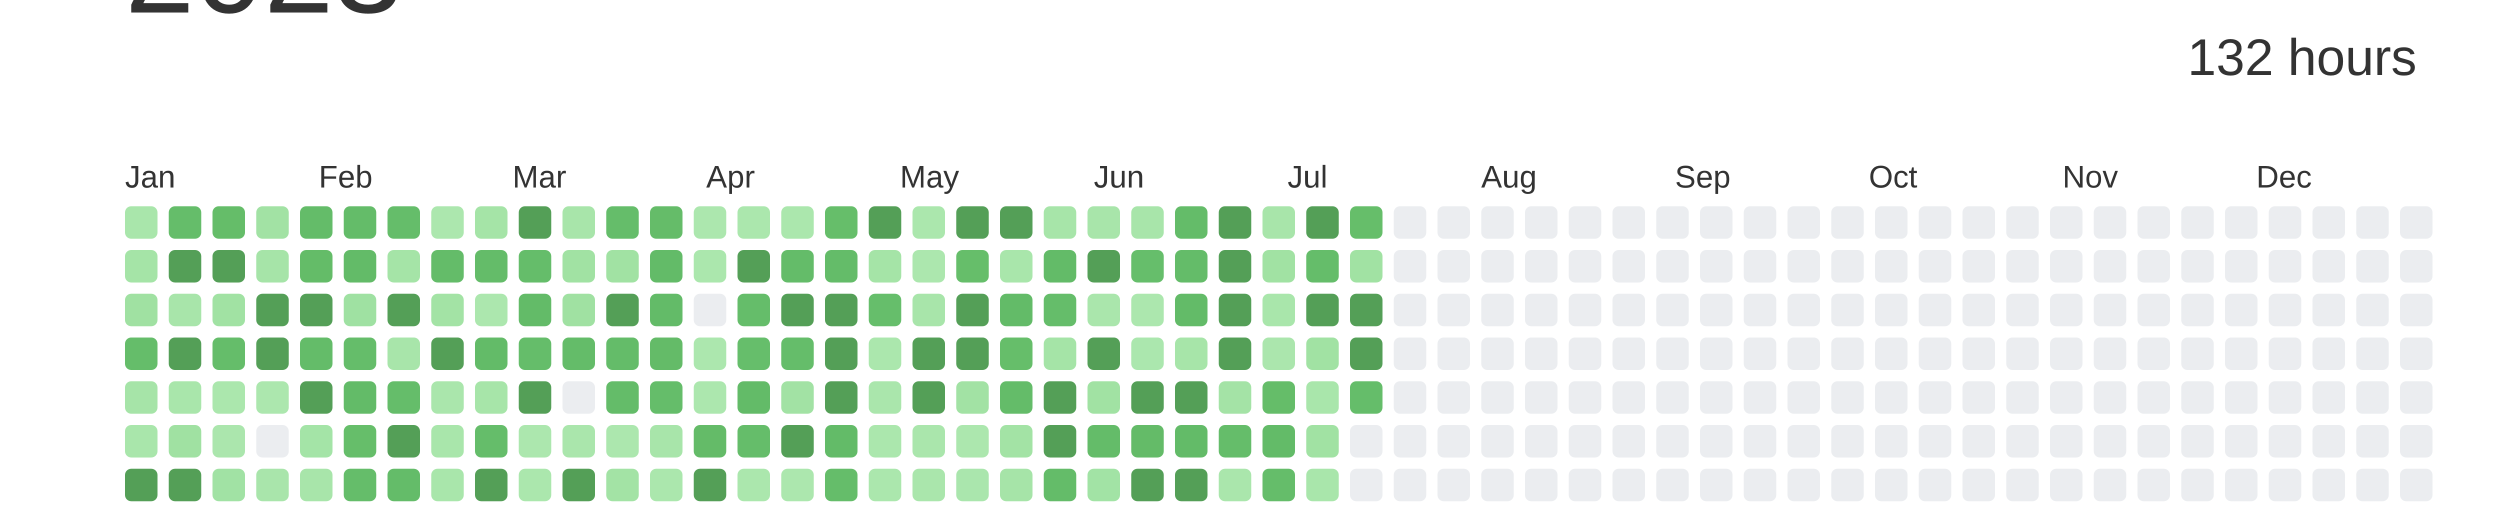
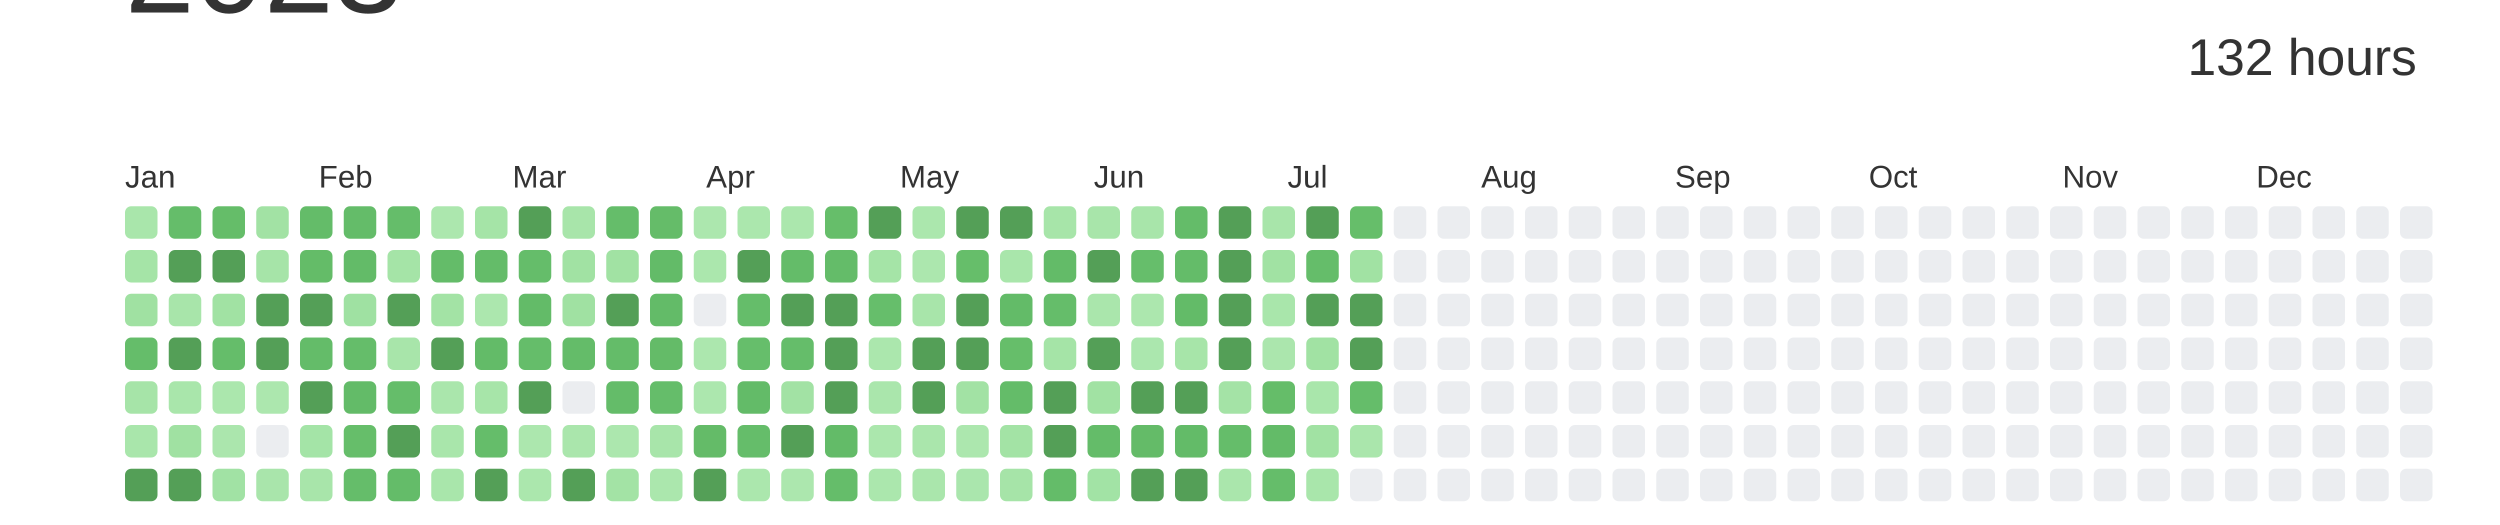
<svg xmlns="http://www.w3.org/2000/svg" baseProfile="full" height="42mm" version="1.1" viewBox="0,0,200,42" width="200mm">
  <defs />
  <rect fill="#ffffff" height="42" width="200" x="0" y="0" />
  <text alignment-baseline="hanging" fill="#333333" style="font-size:10.0px; font-family:Arial;" x="10" y="1">2023</text>
  <text alignment-baseline="hanging" fill="#333333" style="font-size:4.125px; font-family:Arial;" x="175" y="6">132 hours</text>
  <text fill="#333333" style="font-size:2.5px; font-family:Arial" x="10.0" y="15">Jan</text>
  <text fill="#333333" style="font-size:2.5px; font-family:Arial" x="25.5" y="15">Feb</text>
  <text fill="#333333" style="font-size:2.5px; font-family:Arial" x="41.0" y="15">Mar</text>
  <text fill="#333333" style="font-size:2.5px; font-family:Arial" x="56.5" y="15">Apr</text>
  <text fill="#333333" style="font-size:2.5px; font-family:Arial" x="72.0" y="15">May</text>
  <text fill="#333333" style="font-size:2.5px; font-family:Arial" x="87.5" y="15">Jun</text>
  <text fill="#333333" style="font-size:2.5px; font-family:Arial" x="103.0" y="15">Jul</text>
  <text fill="#333333" style="font-size:2.5px; font-family:Arial" x="118.5" y="15">Aug</text>
  <text fill="#333333" style="font-size:2.5px; font-family:Arial" x="134.0" y="15">Sep</text>
  <text fill="#333333" style="font-size:2.5px; font-family:Arial" x="149.5" y="15">Oct</text>
  <text fill="#333333" style="font-size:2.5px; font-family:Arial" x="165.0" y="15">Nov</text>
  <text fill="#333333" style="font-size:2.5px; font-family:Arial" x="180.5" y="15">Dec</text>
  <rect fill="#a9e6ab" height="2.6" rx="0.5" ry="0.5" width="2.6" x="10.0" y="16.5" />
  <rect fill="#a5e4a7" height="2.6" rx="0.5" ry="0.5" width="2.6" x="10.0" y="20.0" />
  <rect fill="#a0e1a2" height="2.6" rx="0.5" ry="0.5" width="2.6" x="10.0" y="23.5" />
  <rect fill="#65bd6a" height="2.6" rx="0.5" ry="0.5" width="2.6" x="10.0" y="27.0" />
  <rect fill="#a6e4a8" height="2.6" rx="0.5" ry="0.5" width="2.6" x="10.0" y="30.5" />
  <rect fill="#a9e6ab" height="2.6" rx="0.5" ry="0.5" width="2.6" x="10.0" y="34.0" />
  <rect fill="#549F57" height="2.6" rx="0.5" ry="0.5" width="2.6" x="10.0" y="37.5" />
  <rect fill="#65bd6a" height="2.6" rx="0.5" ry="0.5" width="2.6" x="13.5" y="16.5" />
  <rect fill="#549F57" height="2.6" rx="0.5" ry="0.5" width="2.6" x="13.5" y="20.0" />
  <rect fill="#a8e5aa" height="2.6" rx="0.5" ry="0.5" width="2.6" x="13.5" y="23.5" />
  <rect fill="#549F57" height="2.6" rx="0.5" ry="0.5" width="2.6" x="13.5" y="27.0" />
  <rect fill="#a9e6ab" height="2.6" rx="0.5" ry="0.5" width="2.6" x="13.5" y="30.5" />
  <rect fill="#a0e1a2" height="2.6" rx="0.5" ry="0.5" width="2.6" x="13.5" y="34.0" />
  <rect fill="#549F57" height="2.6" rx="0.5" ry="0.5" width="2.6" x="13.5" y="37.5" />
  <rect fill="#65bd69" height="2.6" rx="0.5" ry="0.5" width="2.6" x="17.0" y="16.5" />
  <rect fill="#549F57" height="2.6" rx="0.5" ry="0.5" width="2.6" x="17.0" y="20.0" />
  <rect fill="#a1e2a3" height="2.6" rx="0.5" ry="0.5" width="2.6" x="17.0" y="23.5" />
  <rect fill="#65bd6a" height="2.6" rx="0.5" ry="0.5" width="2.6" x="17.0" y="27.0" />
  <rect fill="#abe7ad" height="2.6" rx="0.5" ry="0.5" width="2.6" x="17.0" y="30.5" />
  <rect fill="#abe6ad" height="2.6" rx="0.5" ry="0.5" width="2.6" x="17.0" y="34.0" />
  <rect fill="#a1e2a4" height="2.6" rx="0.5" ry="0.5" width="2.6" x="17.0" y="37.5" />
  <rect fill="#a2e2a4" height="2.6" rx="0.5" ry="0.5" width="2.6" x="20.5" y="16.5" />
  <rect fill="#a6e4a8" height="2.6" rx="0.5" ry="0.5" width="2.6" x="20.5" y="20.0" />
  <rect fill="#549F57" height="2.6" rx="0.5" ry="0.5" width="2.6" x="20.5" y="23.5" />
  <rect fill="#549F57" height="2.6" rx="0.5" ry="0.5" width="2.6" x="20.5" y="27.0" />
  <rect fill="#ace7ae" height="2.6" rx="0.5" ry="0.5" width="2.6" x="20.5" y="30.5" />
  <rect fill="#EBEDF0" height="2.6" rx="0.5" ry="0.5" width="2.6" x="20.5" y="34.0" />
  <rect fill="#a9e5ab" height="2.6" rx="0.5" ry="0.5" width="2.6" x="20.5" y="37.5" />
  <rect fill="#64bc69" height="2.6" rx="0.5" ry="0.5" width="2.6" x="24.0" y="16.5" />
  <rect fill="#64bc68" height="2.6" rx="0.5" ry="0.5" width="2.6" x="24.0" y="20.0" />
  <rect fill="#549F57" height="2.6" rx="0.5" ry="0.5" width="2.6" x="24.0" y="23.5" />
  <rect fill="#64bc69" height="2.6" rx="0.5" ry="0.5" width="2.6" x="24.0" y="27.0" />
  <rect fill="#549F57" height="2.6" rx="0.5" ry="0.5" width="2.6" x="24.0" y="30.5" />
  <rect fill="#a4e4a7" height="2.6" rx="0.5" ry="0.5" width="2.6" x="24.0" y="34.0" />
  <rect fill="#a8e5aa" height="2.6" rx="0.5" ry="0.5" width="2.6" x="24.0" y="37.5" />
  <rect fill="#64bc69" height="2.6" rx="0.5" ry="0.5" width="2.6" x="27.5" y="16.5" />
  <rect fill="#63bb68" height="2.6" rx="0.5" ry="0.5" width="2.6" x="27.5" y="20.0" />
  <rect fill="#9fe1a2" height="2.6" rx="0.5" ry="0.5" width="2.6" x="27.5" y="23.5" />
  <rect fill="#65bd6a" height="2.6" rx="0.5" ry="0.5" width="2.6" x="27.5" y="27.0" />
  <rect fill="#63bb68" height="2.6" rx="0.5" ry="0.5" width="2.6" x="27.5" y="30.5" />
  <rect fill="#66be6a" height="2.6" rx="0.5" ry="0.5" width="2.6" x="27.5" y="34.0" />
  <rect fill="#65bd6a" height="2.6" rx="0.5" ry="0.5" width="2.6" x="27.5" y="37.5" />
  <rect fill="#65bd6a" height="2.6" rx="0.5" ry="0.5" width="2.6" x="31.0" y="16.5" />
  <rect fill="#a5e4a7" height="2.6" rx="0.5" ry="0.5" width="2.6" x="31.0" y="20.0" />
  <rect fill="#549F57" height="2.6" rx="0.5" ry="0.5" width="2.6" x="31.0" y="23.5" />
  <rect fill="#a8e5aa" height="2.6" rx="0.5" ry="0.5" width="2.6" x="31.0" y="27.0" />
  <rect fill="#65bd6a" height="2.6" rx="0.5" ry="0.5" width="2.6" x="31.0" y="30.5" />
  <rect fill="#549F57" height="2.6" rx="0.5" ry="0.5" width="2.6" x="31.0" y="34.0" />
  <rect fill="#64bc69" height="2.6" rx="0.5" ry="0.5" width="2.6" x="31.0" y="37.5" />
  <rect fill="#ace7ae" height="2.6" rx="0.5" ry="0.5" width="2.6" x="34.5" y="16.5" />
  <rect fill="#64bc69" height="2.6" rx="0.5" ry="0.5" width="2.6" x="34.5" y="20.0" />
  <rect fill="#a3e3a5" height="2.6" rx="0.5" ry="0.5" width="2.6" x="34.5" y="23.5" />
  <rect fill="#549F57" height="2.6" rx="0.5" ry="0.5" width="2.6" x="34.5" y="27.0" />
  <rect fill="#aae6ac" height="2.6" rx="0.5" ry="0.5" width="2.6" x="34.5" y="30.5" />
  <rect fill="#a9e6ab" height="2.6" rx="0.5" ry="0.5" width="2.6" x="34.5" y="34.0" />
  <rect fill="#a9e6ab" height="2.6" rx="0.5" ry="0.5" width="2.6" x="34.5" y="37.5" />
  <rect fill="#a5e4a7" height="2.6" rx="0.5" ry="0.5" width="2.6" x="38.0" y="16.5" />
  <rect fill="#64bc69" height="2.6" rx="0.5" ry="0.5" width="2.6" x="38.0" y="20.0" />
  <rect fill="#ace7ae" height="2.6" rx="0.5" ry="0.5" width="2.6" x="38.0" y="23.5" />
  <rect fill="#63bb68" height="2.6" rx="0.5" ry="0.5" width="2.6" x="38.0" y="27.0" />
  <rect fill="#a7e5a9" height="2.6" rx="0.5" ry="0.5" width="2.6" x="38.0" y="30.5" />
  <rect fill="#65bd6a" height="2.6" rx="0.5" ry="0.5" width="2.6" x="38.0" y="34.0" />
  <rect fill="#549F57" height="2.6" rx="0.5" ry="0.5" width="2.6" x="38.0" y="37.5" />
  <rect fill="#549F57" height="2.6" rx="0.5" ry="0.5" width="2.6" x="41.5" y="16.5" />
  <rect fill="#65bd6a" height="2.6" rx="0.5" ry="0.5" width="2.6" x="41.5" y="20.0" />
  <rect fill="#63bb68" height="2.6" rx="0.5" ry="0.5" width="2.6" x="41.5" y="23.5" />
  <rect fill="#65bd6a" height="2.6" rx="0.5" ry="0.5" width="2.6" x="41.5" y="27.0" />
  <rect fill="#549F57" height="2.6" rx="0.5" ry="0.5" width="2.6" x="41.5" y="30.5" />
  <rect fill="#ace7ae" height="2.6" rx="0.5" ry="0.5" width="2.6" x="41.5" y="34.0" />
  <rect fill="#abe7ad" height="2.6" rx="0.5" ry="0.5" width="2.6" x="41.5" y="37.5" />
  <rect fill="#a8e5aa" height="2.6" rx="0.5" ry="0.5" width="2.6" x="45.0" y="16.5" />
  <rect fill="#a1e2a3" height="2.6" rx="0.5" ry="0.5" width="2.6" x="45.0" y="20.0" />
  <rect fill="#a0e1a2" height="2.6" rx="0.5" ry="0.5" width="2.6" x="45.0" y="23.5" />
  <rect fill="#64bc69" height="2.6" rx="0.5" ry="0.5" width="2.6" x="45.0" y="27.0" />
  <rect fill="#EBEDF0" height="2.6" rx="0.5" ry="0.5" width="2.6" x="45.0" y="30.5" />
  <rect fill="#aae6ac" height="2.6" rx="0.5" ry="0.5" width="2.6" x="45.0" y="34.0" />
  <rect fill="#549F57" height="2.6" rx="0.5" ry="0.5" width="2.6" x="45.0" y="37.5" />
  <rect fill="#65bd6a" height="2.6" rx="0.5" ry="0.5" width="2.6" x="48.5" y="16.5" />
  <rect fill="#a1e2a3" height="2.6" rx="0.5" ry="0.5" width="2.6" x="48.5" y="20.0" />
  <rect fill="#549F57" height="2.6" rx="0.5" ry="0.5" width="2.6" x="48.5" y="23.5" />
  <rect fill="#64bc69" height="2.6" rx="0.5" ry="0.5" width="2.6" x="48.5" y="27.0" />
  <rect fill="#64bc69" height="2.6" rx="0.5" ry="0.5" width="2.6" x="48.5" y="30.5" />
  <rect fill="#ace7ae" height="2.6" rx="0.5" ry="0.5" width="2.6" x="48.5" y="34.0" />
  <rect fill="#a3e3a5" height="2.6" rx="0.5" ry="0.5" width="2.6" x="48.5" y="37.5" />
  <rect fill="#65bc69" height="2.6" rx="0.5" ry="0.5" width="2.6" x="52.0" y="16.5" />
  <rect fill="#63bb68" height="2.6" rx="0.5" ry="0.5" width="2.6" x="52.0" y="20.0" />
  <rect fill="#63bb68" height="2.6" rx="0.5" ry="0.5" width="2.6" x="52.0" y="23.5" />
  <rect fill="#64bb68" height="2.6" rx="0.5" ry="0.5" width="2.6" x="52.0" y="27.0" />
  <rect fill="#65bd6a" height="2.6" rx="0.5" ry="0.5" width="2.6" x="52.0" y="30.5" />
  <rect fill="#a8e5aa" height="2.6" rx="0.5" ry="0.5" width="2.6" x="52.0" y="34.0" />
  <rect fill="#abe7ad" height="2.6" rx="0.5" ry="0.5" width="2.6" x="52.0" y="37.5" />
  <rect fill="#ace7ae" height="2.6" rx="0.5" ry="0.5" width="2.6" x="55.5" y="16.5" />
  <rect fill="#abe7ad" height="2.6" rx="0.5" ry="0.5" width="2.6" x="55.5" y="20.0" />
  <rect fill="#EBEDF0" height="2.6" rx="0.5" ry="0.5" width="2.6" x="55.5" y="23.5" />
  <rect fill="#ace7ae" height="2.6" rx="0.5" ry="0.5" width="2.6" x="55.5" y="27.0" />
  <rect fill="#ace7ae" height="2.6" rx="0.5" ry="0.5" width="2.6" x="55.5" y="30.5" />
  <rect fill="#64bb68" height="2.6" rx="0.5" ry="0.5" width="2.6" x="55.5" y="34.0" />
  <rect fill="#549F57" height="2.6" rx="0.5" ry="0.5" width="2.6" x="55.5" y="37.5" />
  <rect fill="#abe7ad" height="2.6" rx="0.5" ry="0.5" width="2.6" x="59.0" y="16.5" />
  <rect fill="#549F57" height="2.6" rx="0.5" ry="0.5" width="2.6" x="59.0" y="20.0" />
  <rect fill="#65bd6a" height="2.6" rx="0.5" ry="0.5" width="2.6" x="59.0" y="23.5" />
  <rect fill="#66be6b" height="2.6" rx="0.5" ry="0.5" width="2.6" x="59.0" y="27.0" />
  <rect fill="#63bb68" height="2.6" rx="0.5" ry="0.5" width="2.6" x="59.0" y="30.5" />
  <rect fill="#65bd6a" height="2.6" rx="0.5" ry="0.5" width="2.6" x="59.0" y="34.0" />
  <rect fill="#abe7ad" height="2.6" rx="0.5" ry="0.5" width="2.6" x="59.0" y="37.5" />
  <rect fill="#abe7ad" height="2.6" rx="0.5" ry="0.5" width="2.6" x="62.5" y="16.5" />
  <rect fill="#64bc69" height="2.6" rx="0.5" ry="0.5" width="2.6" x="62.5" y="20.0" />
  <rect fill="#549F57" height="2.6" rx="0.5" ry="0.5" width="2.6" x="62.5" y="23.5" />
  <rect fill="#65bd6a" height="2.6" rx="0.5" ry="0.5" width="2.6" x="62.5" y="27.0" />
  <rect fill="#a2e2a4" height="2.6" rx="0.5" ry="0.5" width="2.6" x="62.5" y="30.5" />
  <rect fill="#549F57" height="2.6" rx="0.5" ry="0.5" width="2.6" x="62.5" y="34.0" />
  <rect fill="#ace7ae" height="2.6" rx="0.5" ry="0.5" width="2.6" x="62.5" y="37.5" />
  <rect fill="#66be6a" height="2.6" rx="0.5" ry="0.5" width="2.6" x="66.0" y="16.5" />
  <rect fill="#64bc69" height="2.6" rx="0.5" ry="0.5" width="2.6" x="66.0" y="20.0" />
  <rect fill="#549F57" height="2.6" rx="0.5" ry="0.5" width="2.6" x="66.0" y="23.5" />
  <rect fill="#549F57" height="2.6" rx="0.5" ry="0.5" width="2.6" x="66.0" y="27.0" />
  <rect fill="#549F57" height="2.6" rx="0.5" ry="0.5" width="2.6" x="66.0" y="30.5" />
  <rect fill="#63bb68" height="2.6" rx="0.5" ry="0.5" width="2.6" x="66.0" y="34.0" />
  <rect fill="#65bd6a" height="2.6" rx="0.5" ry="0.5" width="2.6" x="66.0" y="37.5" />
  <rect fill="#549F57" height="2.6" rx="0.5" ry="0.5" width="2.6" x="69.5" y="16.5" />
  <rect fill="#a5e4a7" height="2.6" rx="0.5" ry="0.5" width="2.6" x="69.5" y="20.0" />
  <rect fill="#66be6b" height="2.6" rx="0.5" ry="0.5" width="2.6" x="69.5" y="23.5" />
  <rect fill="#abe7ad" height="2.6" rx="0.5" ry="0.5" width="2.6" x="69.5" y="27.0" />
  <rect fill="#aae6ac" height="2.6" rx="0.5" ry="0.5" width="2.6" x="69.5" y="30.5" />
  <rect fill="#abe7ad" height="2.6" rx="0.5" ry="0.5" width="2.6" x="69.5" y="34.0" />
  <rect fill="#abe7ad" height="2.6" rx="0.5" ry="0.5" width="2.6" x="69.5" y="37.5" />
  <rect fill="#abe7ad" height="2.6" rx="0.5" ry="0.5" width="2.6" x="73.0" y="16.5" />
  <rect fill="#ace7ae" height="2.6" rx="0.5" ry="0.5" width="2.6" x="73.0" y="20.0" />
  <rect fill="#a8e5aa" height="2.6" rx="0.5" ry="0.5" width="2.6" x="73.0" y="23.5" />
  <rect fill="#549F57" height="2.6" rx="0.5" ry="0.5" width="2.6" x="73.0" y="27.0" />
  <rect fill="#549F57" height="2.6" rx="0.5" ry="0.5" width="2.6" x="73.0" y="30.5" />
  <rect fill="#aae6ac" height="2.6" rx="0.5" ry="0.5" width="2.6" x="73.0" y="34.0" />
  <rect fill="#aae6ac" height="2.6" rx="0.5" ry="0.5" width="2.6" x="73.0" y="37.5" />
  <rect fill="#549F57" height="2.6" rx="0.5" ry="0.5" width="2.6" x="76.5" y="16.5" />
  <rect fill="#66be6a" height="2.6" rx="0.5" ry="0.5" width="2.6" x="76.5" y="20.0" />
  <rect fill="#549F57" height="2.6" rx="0.5" ry="0.5" width="2.6" x="76.5" y="23.5" />
  <rect fill="#549F57" height="2.6" rx="0.5" ry="0.5" width="2.6" x="76.5" y="27.0" />
  <rect fill="#a2e2a4" height="2.6" rx="0.5" ry="0.5" width="2.6" x="76.5" y="30.5" />
  <rect fill="#ace7ae" height="2.6" rx="0.5" ry="0.5" width="2.6" x="76.5" y="34.0" />
  <rect fill="#aae6ad" height="2.6" rx="0.5" ry="0.5" width="2.6" x="76.5" y="37.5" />
  <rect fill="#549F57" height="2.6" rx="0.5" ry="0.5" width="2.6" x="80.0" y="16.5" />
  <rect fill="#a9e6ab" height="2.6" rx="0.5" ry="0.5" width="2.6" x="80.0" y="20.0" />
  <rect fill="#63bb68" height="2.6" rx="0.5" ry="0.5" width="2.6" x="80.0" y="23.5" />
  <rect fill="#66be6a" height="2.6" rx="0.5" ry="0.5" width="2.6" x="80.0" y="27.0" />
  <rect fill="#64bc69" height="2.6" rx="0.5" ry="0.5" width="2.6" x="80.0" y="30.5" />
  <rect fill="#a3e3a5" height="2.6" rx="0.5" ry="0.5" width="2.6" x="80.0" y="34.0" />
  <rect fill="#a6e4a8" height="2.6" rx="0.5" ry="0.5" width="2.6" x="80.0" y="37.5" />
  <rect fill="#a7e5a9" height="2.6" rx="0.5" ry="0.5" width="2.6" x="83.5" y="16.5" />
  <rect fill="#63bb68" height="2.6" rx="0.5" ry="0.5" width="2.6" x="83.5" y="20.0" />
  <rect fill="#65bd6a" height="2.6" rx="0.5" ry="0.5" width="2.6" x="83.5" y="23.5" />
  <rect fill="#a5e4a7" height="2.6" rx="0.5" ry="0.5" width="2.6" x="83.5" y="27.0" />
  <rect fill="#549F57" height="2.6" rx="0.5" ry="0.5" width="2.6" x="83.5" y="30.5" />
  <rect fill="#549F57" height="2.6" rx="0.5" ry="0.5" width="2.6" x="83.5" y="34.0" />
  <rect fill="#64bc69" height="2.6" rx="0.5" ry="0.5" width="2.6" x="83.5" y="37.5" />
  <rect fill="#a8e5aa" height="2.6" rx="0.5" ry="0.5" width="2.6" x="87.0" y="16.5" />
  <rect fill="#549F57" height="2.6" rx="0.5" ry="0.5" width="2.6" x="87.0" y="20.0" />
  <rect fill="#aae6ac" height="2.6" rx="0.5" ry="0.5" width="2.6" x="87.0" y="23.5" />
  <rect fill="#549F57" height="2.6" rx="0.5" ry="0.5" width="2.6" x="87.0" y="27.0" />
  <rect fill="#a1e2a3" height="2.6" rx="0.5" ry="0.5" width="2.6" x="87.0" y="30.5" />
  <rect fill="#64bc69" height="2.6" rx="0.5" ry="0.5" width="2.6" x="87.0" y="34.0" />
  <rect fill="#a2e3a5" height="2.6" rx="0.5" ry="0.5" width="2.6" x="87.0" y="37.5" />
  <rect fill="#a8e5aa" height="2.6" rx="0.5" ry="0.5" width="2.6" x="90.5" y="16.5" />
  <rect fill="#66be6b" height="2.6" rx="0.5" ry="0.5" width="2.6" x="90.5" y="20.0" />
  <rect fill="#ace7ae" height="2.6" rx="0.5" ry="0.5" width="2.6" x="90.5" y="23.5" />
  <rect fill="#abe7ae" height="2.6" rx="0.5" ry="0.5" width="2.6" x="90.5" y="27.0" />
  <rect fill="#549F57" height="2.6" rx="0.5" ry="0.5" width="2.6" x="90.5" y="30.5" />
  <rect fill="#64bb68" height="2.6" rx="0.5" ry="0.5" width="2.6" x="90.5" y="34.0" />
  <rect fill="#549F57" height="2.6" rx="0.5" ry="0.5" width="2.6" x="90.5" y="37.5" />
  <rect fill="#64bc69" height="2.6" rx="0.5" ry="0.5" width="2.6" x="94.0" y="16.5" />
  <rect fill="#64bc69" height="2.6" rx="0.5" ry="0.5" width="2.6" x="94.0" y="20.0" />
  <rect fill="#63bb68" height="2.6" rx="0.5" ry="0.5" width="2.6" x="94.0" y="23.5" />
  <rect fill="#a7e5a9" height="2.6" rx="0.5" ry="0.5" width="2.6" x="94.0" y="27.0" />
  <rect fill="#549F57" height="2.6" rx="0.5" ry="0.5" width="2.6" x="94.0" y="30.5" />
  <rect fill="#63bb68" height="2.6" rx="0.5" ry="0.5" width="2.6" x="94.0" y="34.0" />
  <rect fill="#549F57" height="2.6" rx="0.5" ry="0.5" width="2.6" x="94.0" y="37.5" />
  <rect fill="#549F57" height="2.6" rx="0.5" ry="0.5" width="2.6" x="97.5" y="16.5" />
  <rect fill="#549F57" height="2.6" rx="0.5" ry="0.5" width="2.6" x="97.5" y="20.0" />
  <rect fill="#549F57" height="2.6" rx="0.5" ry="0.5" width="2.6" x="97.5" y="23.5" />
  <rect fill="#549F57" height="2.6" rx="0.5" ry="0.5" width="2.6" x="97.5" y="27.0" />
  <rect fill="#a4e3a6" height="2.6" rx="0.5" ry="0.5" width="2.6" x="97.5" y="30.5" />
  <rect fill="#65bd6a" height="2.6" rx="0.5" ry="0.5" width="2.6" x="97.5" y="34.0" />
  <rect fill="#aae6ac" height="2.6" rx="0.5" ry="0.5" width="2.6" x="97.5" y="37.5" />
  <rect fill="#a8e5aa" height="2.6" rx="0.5" ry="0.5" width="2.6" x="101.0" y="16.5" />
  <rect fill="#a1e2a3" height="2.6" rx="0.5" ry="0.5" width="2.6" x="101.0" y="20.0" />
  <rect fill="#a9e6ab" height="2.6" rx="0.5" ry="0.5" width="2.6" x="101.0" y="23.5" />
  <rect fill="#abe6ad" height="2.6" rx="0.5" ry="0.5" width="2.6" x="101.0" y="27.0" />
  <rect fill="#65bd69" height="2.6" rx="0.5" ry="0.5" width="2.6" x="101.0" y="30.5" />
  <rect fill="#63bb68" height="2.6" rx="0.5" ry="0.5" width="2.6" x="101.0" y="34.0" />
  <rect fill="#65bd6a" height="2.6" rx="0.5" ry="0.5" width="2.6" x="101.0" y="37.5" />
  <rect fill="#549F57" height="2.6" rx="0.5" ry="0.5" width="2.6" x="104.5" y="16.5" />
  <rect fill="#65bd6a" height="2.6" rx="0.5" ry="0.5" width="2.6" x="104.5" y="20.0" />
  <rect fill="#549F57" height="2.6" rx="0.5" ry="0.5" width="2.6" x="104.5" y="23.5" />
  <rect fill="#a1e2a3" height="2.6" rx="0.5" ry="0.5" width="2.6" x="104.5" y="27.0" />
  <rect fill="#a9e6ab" height="2.6" rx="0.5" ry="0.5" width="2.6" x="104.5" y="30.5" />
  <rect fill="#a1e2a3" height="2.6" rx="0.5" ry="0.5" width="2.6" x="104.5" y="34.0" />
  <rect fill="#a9e6ab" height="2.6" rx="0.5" ry="0.5" width="2.6" x="104.5" y="37.5" />
  <rect fill="#66be6a" height="2.6" rx="0.5" ry="0.5" width="2.6" x="108.0" y="16.5" />
  <rect fill="#a1e2a3" height="2.6" rx="0.5" ry="0.5" width="2.6" x="108.0" y="20.0" />
  <rect fill="#549F57" height="2.6" rx="0.5" ry="0.5" width="2.6" x="108.0" y="23.5" />
  <rect fill="#549F57" height="2.6" rx="0.5" ry="0.5" width="2.6" x="108.0" y="27.0" />
  <rect fill="#65bd6a" height="2.6" rx="0.5" ry="0.5" width="2.6" x="108.0" y="30.5" />
-   <rect fill="#EBEDF0" height="2.6" rx="0.5" ry="0.5" width="2.6" x="108.0" y="34.0" />
+   <rect fill="#aae6ac" height="2.6" rx="0.5" ry="0.5" width="2.6" x="108.0" y="34.0" />
  <rect fill="#EBEDF0" height="2.6" rx="0.5" ry="0.5" width="2.6" x="108.0" y="37.5" />
  <rect fill="#EBEDF0" height="2.6" rx="0.5" ry="0.5" width="2.6" x="111.5" y="16.5" />
  <rect fill="#EBEDF0" height="2.6" rx="0.5" ry="0.5" width="2.6" x="111.5" y="20.0" />
  <rect fill="#EBEDF0" height="2.6" rx="0.5" ry="0.5" width="2.6" x="111.5" y="23.5" />
  <rect fill="#EBEDF0" height="2.6" rx="0.5" ry="0.5" width="2.6" x="111.5" y="27.0" />
  <rect fill="#EBEDF0" height="2.6" rx="0.5" ry="0.5" width="2.6" x="111.5" y="30.5" />
  <rect fill="#EBEDF0" height="2.6" rx="0.5" ry="0.5" width="2.6" x="111.5" y="34.0" />
  <rect fill="#EBEDF0" height="2.6" rx="0.5" ry="0.5" width="2.6" x="111.5" y="37.5" />
  <rect fill="#EBEDF0" height="2.6" rx="0.5" ry="0.5" width="2.6" x="115.0" y="16.5" />
  <rect fill="#EBEDF0" height="2.6" rx="0.5" ry="0.5" width="2.6" x="115.0" y="20.0" />
  <rect fill="#EBEDF0" height="2.6" rx="0.5" ry="0.5" width="2.6" x="115.0" y="23.5" />
  <rect fill="#EBEDF0" height="2.6" rx="0.5" ry="0.5" width="2.6" x="115.0" y="27.0" />
  <rect fill="#EBEDF0" height="2.6" rx="0.5" ry="0.5" width="2.6" x="115.0" y="30.5" />
  <rect fill="#EBEDF0" height="2.6" rx="0.5" ry="0.5" width="2.6" x="115.0" y="34.0" />
  <rect fill="#EBEDF0" height="2.6" rx="0.5" ry="0.5" width="2.6" x="115.0" y="37.5" />
  <rect fill="#EBEDF0" height="2.6" rx="0.5" ry="0.5" width="2.6" x="118.5" y="16.5" />
  <rect fill="#EBEDF0" height="2.6" rx="0.5" ry="0.5" width="2.6" x="118.5" y="20.0" />
  <rect fill="#EBEDF0" height="2.6" rx="0.5" ry="0.5" width="2.6" x="118.5" y="23.5" />
  <rect fill="#EBEDF0" height="2.6" rx="0.5" ry="0.5" width="2.6" x="118.5" y="27.0" />
  <rect fill="#EBEDF0" height="2.6" rx="0.5" ry="0.5" width="2.6" x="118.5" y="30.5" />
  <rect fill="#EBEDF0" height="2.6" rx="0.5" ry="0.5" width="2.6" x="118.5" y="34.0" />
  <rect fill="#EBEDF0" height="2.6" rx="0.5" ry="0.5" width="2.6" x="118.5" y="37.5" />
  <rect fill="#EBEDF0" height="2.6" rx="0.5" ry="0.5" width="2.6" x="122.0" y="16.5" />
  <rect fill="#EBEDF0" height="2.6" rx="0.5" ry="0.5" width="2.6" x="122.0" y="20.0" />
  <rect fill="#EBEDF0" height="2.6" rx="0.5" ry="0.5" width="2.6" x="122.0" y="23.5" />
  <rect fill="#EBEDF0" height="2.6" rx="0.5" ry="0.5" width="2.6" x="122.0" y="27.0" />
  <rect fill="#EBEDF0" height="2.6" rx="0.5" ry="0.5" width="2.6" x="122.0" y="30.5" />
  <rect fill="#EBEDF0" height="2.6" rx="0.5" ry="0.5" width="2.6" x="122.0" y="34.0" />
  <rect fill="#EBEDF0" height="2.6" rx="0.5" ry="0.5" width="2.6" x="122.0" y="37.5" />
  <rect fill="#EBEDF0" height="2.6" rx="0.5" ry="0.5" width="2.6" x="125.5" y="16.5" />
  <rect fill="#EBEDF0" height="2.6" rx="0.5" ry="0.5" width="2.6" x="125.5" y="20.0" />
  <rect fill="#EBEDF0" height="2.6" rx="0.5" ry="0.5" width="2.6" x="125.5" y="23.5" />
  <rect fill="#EBEDF0" height="2.6" rx="0.5" ry="0.5" width="2.6" x="125.5" y="27.0" />
  <rect fill="#EBEDF0" height="2.6" rx="0.5" ry="0.5" width="2.6" x="125.5" y="30.5" />
  <rect fill="#EBEDF0" height="2.6" rx="0.5" ry="0.5" width="2.6" x="125.5" y="34.0" />
  <rect fill="#EBEDF0" height="2.6" rx="0.5" ry="0.5" width="2.6" x="125.5" y="37.5" />
  <rect fill="#EBEDF0" height="2.6" rx="0.5" ry="0.5" width="2.6" x="129.0" y="16.5" />
  <rect fill="#EBEDF0" height="2.6" rx="0.5" ry="0.5" width="2.6" x="129.0" y="20.0" />
  <rect fill="#EBEDF0" height="2.6" rx="0.5" ry="0.5" width="2.6" x="129.0" y="23.5" />
  <rect fill="#EBEDF0" height="2.6" rx="0.5" ry="0.5" width="2.6" x="129.0" y="27.0" />
  <rect fill="#EBEDF0" height="2.6" rx="0.5" ry="0.5" width="2.6" x="129.0" y="30.5" />
  <rect fill="#EBEDF0" height="2.6" rx="0.5" ry="0.5" width="2.6" x="129.0" y="34.0" />
  <rect fill="#EBEDF0" height="2.6" rx="0.5" ry="0.5" width="2.6" x="129.0" y="37.5" />
  <rect fill="#EBEDF0" height="2.6" rx="0.5" ry="0.5" width="2.6" x="132.5" y="16.5" />
  <rect fill="#EBEDF0" height="2.6" rx="0.5" ry="0.5" width="2.6" x="132.5" y="20.0" />
  <rect fill="#EBEDF0" height="2.6" rx="0.5" ry="0.5" width="2.6" x="132.5" y="23.5" />
  <rect fill="#EBEDF0" height="2.6" rx="0.5" ry="0.5" width="2.6" x="132.5" y="27.0" />
  <rect fill="#EBEDF0" height="2.6" rx="0.5" ry="0.5" width="2.6" x="132.5" y="30.5" />
  <rect fill="#EBEDF0" height="2.6" rx="0.5" ry="0.5" width="2.6" x="132.5" y="34.0" />
  <rect fill="#EBEDF0" height="2.6" rx="0.5" ry="0.5" width="2.6" x="132.5" y="37.5" />
  <rect fill="#EBEDF0" height="2.6" rx="0.5" ry="0.5" width="2.6" x="136.0" y="16.5" />
  <rect fill="#EBEDF0" height="2.6" rx="0.5" ry="0.5" width="2.6" x="136.0" y="20.0" />
  <rect fill="#EBEDF0" height="2.6" rx="0.5" ry="0.5" width="2.6" x="136.0" y="23.5" />
  <rect fill="#EBEDF0" height="2.6" rx="0.5" ry="0.5" width="2.6" x="136.0" y="27.0" />
  <rect fill="#EBEDF0" height="2.6" rx="0.5" ry="0.5" width="2.6" x="136.0" y="30.5" />
  <rect fill="#EBEDF0" height="2.6" rx="0.5" ry="0.5" width="2.6" x="136.0" y="34.0" />
  <rect fill="#EBEDF0" height="2.6" rx="0.5" ry="0.5" width="2.6" x="136.0" y="37.5" />
  <rect fill="#EBEDF0" height="2.6" rx="0.5" ry="0.5" width="2.6" x="139.5" y="16.5" />
  <rect fill="#EBEDF0" height="2.6" rx="0.5" ry="0.5" width="2.6" x="139.5" y="20.0" />
  <rect fill="#EBEDF0" height="2.6" rx="0.5" ry="0.5" width="2.6" x="139.5" y="23.5" />
  <rect fill="#EBEDF0" height="2.6" rx="0.5" ry="0.5" width="2.6" x="139.5" y="27.0" />
  <rect fill="#EBEDF0" height="2.6" rx="0.5" ry="0.5" width="2.6" x="139.5" y="30.5" />
  <rect fill="#EBEDF0" height="2.6" rx="0.5" ry="0.5" width="2.6" x="139.5" y="34.0" />
  <rect fill="#EBEDF0" height="2.6" rx="0.5" ry="0.5" width="2.6" x="139.5" y="37.5" />
  <rect fill="#EBEDF0" height="2.6" rx="0.5" ry="0.5" width="2.6" x="143.0" y="16.5" />
  <rect fill="#EBEDF0" height="2.6" rx="0.5" ry="0.5" width="2.6" x="143.0" y="20.0" />
  <rect fill="#EBEDF0" height="2.6" rx="0.5" ry="0.5" width="2.6" x="143.0" y="23.5" />
  <rect fill="#EBEDF0" height="2.6" rx="0.5" ry="0.5" width="2.6" x="143.0" y="27.0" />
  <rect fill="#EBEDF0" height="2.6" rx="0.5" ry="0.5" width="2.6" x="143.0" y="30.5" />
  <rect fill="#EBEDF0" height="2.6" rx="0.5" ry="0.5" width="2.6" x="143.0" y="34.0" />
  <rect fill="#EBEDF0" height="2.6" rx="0.5" ry="0.5" width="2.6" x="143.0" y="37.5" />
  <rect fill="#EBEDF0" height="2.6" rx="0.5" ry="0.5" width="2.6" x="146.5" y="16.5" />
  <rect fill="#EBEDF0" height="2.6" rx="0.5" ry="0.5" width="2.6" x="146.5" y="20.0" />
  <rect fill="#EBEDF0" height="2.6" rx="0.5" ry="0.5" width="2.6" x="146.5" y="23.5" />
  <rect fill="#EBEDF0" height="2.6" rx="0.5" ry="0.5" width="2.6" x="146.5" y="27.0" />
  <rect fill="#EBEDF0" height="2.6" rx="0.5" ry="0.5" width="2.6" x="146.5" y="30.5" />
  <rect fill="#EBEDF0" height="2.6" rx="0.5" ry="0.5" width="2.6" x="146.5" y="34.0" />
  <rect fill="#EBEDF0" height="2.6" rx="0.5" ry="0.5" width="2.6" x="146.5" y="37.5" />
  <rect fill="#EBEDF0" height="2.6" rx="0.5" ry="0.5" width="2.6" x="150.0" y="16.5" />
  <rect fill="#EBEDF0" height="2.6" rx="0.5" ry="0.5" width="2.6" x="150.0" y="20.0" />
  <rect fill="#EBEDF0" height="2.6" rx="0.5" ry="0.5" width="2.6" x="150.0" y="23.5" />
  <rect fill="#EBEDF0" height="2.6" rx="0.5" ry="0.5" width="2.6" x="150.0" y="27.0" />
  <rect fill="#EBEDF0" height="2.6" rx="0.5" ry="0.5" width="2.6" x="150.0" y="30.5" />
  <rect fill="#EBEDF0" height="2.6" rx="0.5" ry="0.5" width="2.6" x="150.0" y="34.0" />
  <rect fill="#EBEDF0" height="2.6" rx="0.5" ry="0.5" width="2.6" x="150.0" y="37.5" />
  <rect fill="#EBEDF0" height="2.6" rx="0.5" ry="0.5" width="2.6" x="153.5" y="16.5" />
  <rect fill="#EBEDF0" height="2.6" rx="0.5" ry="0.5" width="2.6" x="153.5" y="20.0" />
  <rect fill="#EBEDF0" height="2.6" rx="0.5" ry="0.5" width="2.6" x="153.5" y="23.5" />
  <rect fill="#EBEDF0" height="2.6" rx="0.5" ry="0.5" width="2.6" x="153.5" y="27.0" />
  <rect fill="#EBEDF0" height="2.6" rx="0.5" ry="0.5" width="2.6" x="153.5" y="30.5" />
  <rect fill="#EBEDF0" height="2.6" rx="0.5" ry="0.5" width="2.6" x="153.5" y="34.0" />
  <rect fill="#EBEDF0" height="2.6" rx="0.5" ry="0.5" width="2.6" x="153.5" y="37.5" />
  <rect fill="#EBEDF0" height="2.6" rx="0.5" ry="0.5" width="2.6" x="157.0" y="16.5" />
  <rect fill="#EBEDF0" height="2.6" rx="0.5" ry="0.5" width="2.6" x="157.0" y="20.0" />
  <rect fill="#EBEDF0" height="2.6" rx="0.5" ry="0.5" width="2.6" x="157.0" y="23.5" />
  <rect fill="#EBEDF0" height="2.6" rx="0.5" ry="0.5" width="2.6" x="157.0" y="27.0" />
  <rect fill="#EBEDF0" height="2.6" rx="0.5" ry="0.5" width="2.6" x="157.0" y="30.5" />
  <rect fill="#EBEDF0" height="2.6" rx="0.5" ry="0.5" width="2.6" x="157.0" y="34.0" />
  <rect fill="#EBEDF0" height="2.6" rx="0.5" ry="0.5" width="2.6" x="157.0" y="37.5" />
  <rect fill="#EBEDF0" height="2.6" rx="0.5" ry="0.5" width="2.6" x="160.5" y="16.5" />
  <rect fill="#EBEDF0" height="2.6" rx="0.5" ry="0.5" width="2.6" x="160.5" y="20.0" />
  <rect fill="#EBEDF0" height="2.6" rx="0.5" ry="0.5" width="2.6" x="160.5" y="23.5" />
  <rect fill="#EBEDF0" height="2.6" rx="0.5" ry="0.5" width="2.6" x="160.5" y="27.0" />
  <rect fill="#EBEDF0" height="2.6" rx="0.5" ry="0.5" width="2.6" x="160.5" y="30.5" />
  <rect fill="#EBEDF0" height="2.6" rx="0.5" ry="0.5" width="2.6" x="160.5" y="34.0" />
  <rect fill="#EBEDF0" height="2.6" rx="0.5" ry="0.5" width="2.6" x="160.5" y="37.5" />
  <rect fill="#EBEDF0" height="2.6" rx="0.5" ry="0.5" width="2.6" x="164.0" y="16.5" />
  <rect fill="#EBEDF0" height="2.6" rx="0.5" ry="0.5" width="2.6" x="164.0" y="20.0" />
  <rect fill="#EBEDF0" height="2.6" rx="0.5" ry="0.5" width="2.6" x="164.0" y="23.5" />
  <rect fill="#EBEDF0" height="2.6" rx="0.5" ry="0.5" width="2.6" x="164.0" y="27.0" />
  <rect fill="#EBEDF0" height="2.6" rx="0.5" ry="0.5" width="2.6" x="164.0" y="30.5" />
  <rect fill="#EBEDF0" height="2.6" rx="0.5" ry="0.5" width="2.6" x="164.0" y="34.0" />
  <rect fill="#EBEDF0" height="2.6" rx="0.5" ry="0.5" width="2.6" x="164.0" y="37.5" />
  <rect fill="#EBEDF0" height="2.6" rx="0.5" ry="0.5" width="2.6" x="167.5" y="16.5" />
  <rect fill="#EBEDF0" height="2.6" rx="0.5" ry="0.5" width="2.6" x="167.5" y="20.0" />
  <rect fill="#EBEDF0" height="2.6" rx="0.5" ry="0.5" width="2.6" x="167.5" y="23.5" />
  <rect fill="#EBEDF0" height="2.6" rx="0.5" ry="0.5" width="2.6" x="167.5" y="27.0" />
  <rect fill="#EBEDF0" height="2.6" rx="0.5" ry="0.5" width="2.6" x="167.5" y="30.5" />
  <rect fill="#EBEDF0" height="2.6" rx="0.5" ry="0.5" width="2.6" x="167.5" y="34.0" />
  <rect fill="#EBEDF0" height="2.6" rx="0.5" ry="0.5" width="2.6" x="167.5" y="37.5" />
  <rect fill="#EBEDF0" height="2.6" rx="0.5" ry="0.5" width="2.6" x="171.0" y="16.5" />
  <rect fill="#EBEDF0" height="2.6" rx="0.5" ry="0.5" width="2.6" x="171.0" y="20.0" />
  <rect fill="#EBEDF0" height="2.6" rx="0.5" ry="0.5" width="2.6" x="171.0" y="23.5" />
  <rect fill="#EBEDF0" height="2.6" rx="0.5" ry="0.5" width="2.6" x="171.0" y="27.0" />
  <rect fill="#EBEDF0" height="2.6" rx="0.5" ry="0.5" width="2.6" x="171.0" y="30.5" />
  <rect fill="#EBEDF0" height="2.6" rx="0.5" ry="0.5" width="2.6" x="171.0" y="34.0" />
  <rect fill="#EBEDF0" height="2.6" rx="0.5" ry="0.5" width="2.6" x="171.0" y="37.5" />
  <rect fill="#EBEDF0" height="2.6" rx="0.5" ry="0.5" width="2.6" x="174.5" y="16.5" />
  <rect fill="#EBEDF0" height="2.6" rx="0.5" ry="0.5" width="2.6" x="174.5" y="20.0" />
  <rect fill="#EBEDF0" height="2.6" rx="0.5" ry="0.5" width="2.6" x="174.5" y="23.5" />
  <rect fill="#EBEDF0" height="2.6" rx="0.5" ry="0.5" width="2.6" x="174.5" y="27.0" />
  <rect fill="#EBEDF0" height="2.6" rx="0.5" ry="0.5" width="2.6" x="174.5" y="30.5" />
  <rect fill="#EBEDF0" height="2.6" rx="0.5" ry="0.5" width="2.6" x="174.5" y="34.0" />
  <rect fill="#EBEDF0" height="2.6" rx="0.5" ry="0.5" width="2.6" x="174.5" y="37.5" />
  <rect fill="#EBEDF0" height="2.6" rx="0.5" ry="0.5" width="2.6" x="178.0" y="16.5" />
  <rect fill="#EBEDF0" height="2.6" rx="0.5" ry="0.5" width="2.6" x="178.0" y="20.0" />
  <rect fill="#EBEDF0" height="2.6" rx="0.5" ry="0.5" width="2.6" x="178.0" y="23.5" />
  <rect fill="#EBEDF0" height="2.6" rx="0.5" ry="0.5" width="2.6" x="178.0" y="27.0" />
  <rect fill="#EBEDF0" height="2.6" rx="0.5" ry="0.5" width="2.6" x="178.0" y="30.5" />
  <rect fill="#EBEDF0" height="2.6" rx="0.5" ry="0.5" width="2.6" x="178.0" y="34.0" />
  <rect fill="#EBEDF0" height="2.6" rx="0.5" ry="0.5" width="2.6" x="178.0" y="37.5" />
  <rect fill="#EBEDF0" height="2.6" rx="0.5" ry="0.5" width="2.6" x="181.5" y="16.5" />
  <rect fill="#EBEDF0" height="2.6" rx="0.5" ry="0.5" width="2.6" x="181.5" y="20.0" />
  <rect fill="#EBEDF0" height="2.6" rx="0.5" ry="0.5" width="2.6" x="181.5" y="23.5" />
  <rect fill="#EBEDF0" height="2.6" rx="0.5" ry="0.5" width="2.6" x="181.5" y="27.0" />
  <rect fill="#EBEDF0" height="2.6" rx="0.5" ry="0.5" width="2.6" x="181.5" y="30.5" />
  <rect fill="#EBEDF0" height="2.6" rx="0.5" ry="0.5" width="2.6" x="181.5" y="34.0" />
  <rect fill="#EBEDF0" height="2.6" rx="0.5" ry="0.5" width="2.6" x="181.5" y="37.5" />
  <rect fill="#EBEDF0" height="2.6" rx="0.5" ry="0.5" width="2.6" x="185.0" y="16.5" />
  <rect fill="#EBEDF0" height="2.6" rx="0.5" ry="0.5" width="2.6" x="185.0" y="20.0" />
  <rect fill="#EBEDF0" height="2.6" rx="0.5" ry="0.5" width="2.6" x="185.0" y="23.5" />
  <rect fill="#EBEDF0" height="2.6" rx="0.5" ry="0.5" width="2.6" x="185.0" y="27.0" />
  <rect fill="#EBEDF0" height="2.6" rx="0.5" ry="0.5" width="2.6" x="185.0" y="30.5" />
  <rect fill="#EBEDF0" height="2.6" rx="0.5" ry="0.5" width="2.6" x="185.0" y="34.0" />
  <rect fill="#EBEDF0" height="2.6" rx="0.5" ry="0.5" width="2.6" x="185.0" y="37.5" />
  <rect fill="#EBEDF0" height="2.6" rx="0.5" ry="0.5" width="2.6" x="188.5" y="16.5" />
  <rect fill="#EBEDF0" height="2.6" rx="0.5" ry="0.5" width="2.6" x="188.5" y="20.0" />
  <rect fill="#EBEDF0" height="2.6" rx="0.5" ry="0.5" width="2.6" x="188.5" y="23.5" />
  <rect fill="#EBEDF0" height="2.6" rx="0.5" ry="0.5" width="2.6" x="188.5" y="27.0" />
  <rect fill="#EBEDF0" height="2.6" rx="0.5" ry="0.5" width="2.6" x="188.5" y="30.5" />
  <rect fill="#EBEDF0" height="2.6" rx="0.5" ry="0.5" width="2.6" x="188.5" y="34.0" />
  <rect fill="#EBEDF0" height="2.6" rx="0.5" ry="0.5" width="2.6" x="188.5" y="37.5" />
  <rect fill="#EBEDF0" height="2.6" rx="0.5" ry="0.5" width="2.6" x="192.0" y="16.5" />
  <rect fill="#EBEDF0" height="2.6" rx="0.5" ry="0.5" width="2.6" x="192.0" y="20.0" />
  <rect fill="#EBEDF0" height="2.6" rx="0.5" ry="0.5" width="2.6" x="192.0" y="23.5" />
  <rect fill="#EBEDF0" height="2.6" rx="0.5" ry="0.5" width="2.6" x="192.0" y="27.0" />
  <rect fill="#EBEDF0" height="2.6" rx="0.5" ry="0.5" width="2.6" x="192.0" y="30.5" />
  <rect fill="#EBEDF0" height="2.6" rx="0.5" ry="0.5" width="2.6" x="192.0" y="34.0" />
  <rect fill="#EBEDF0" height="2.6" rx="0.5" ry="0.5" width="2.6" x="192.0" y="37.5" />
</svg>
